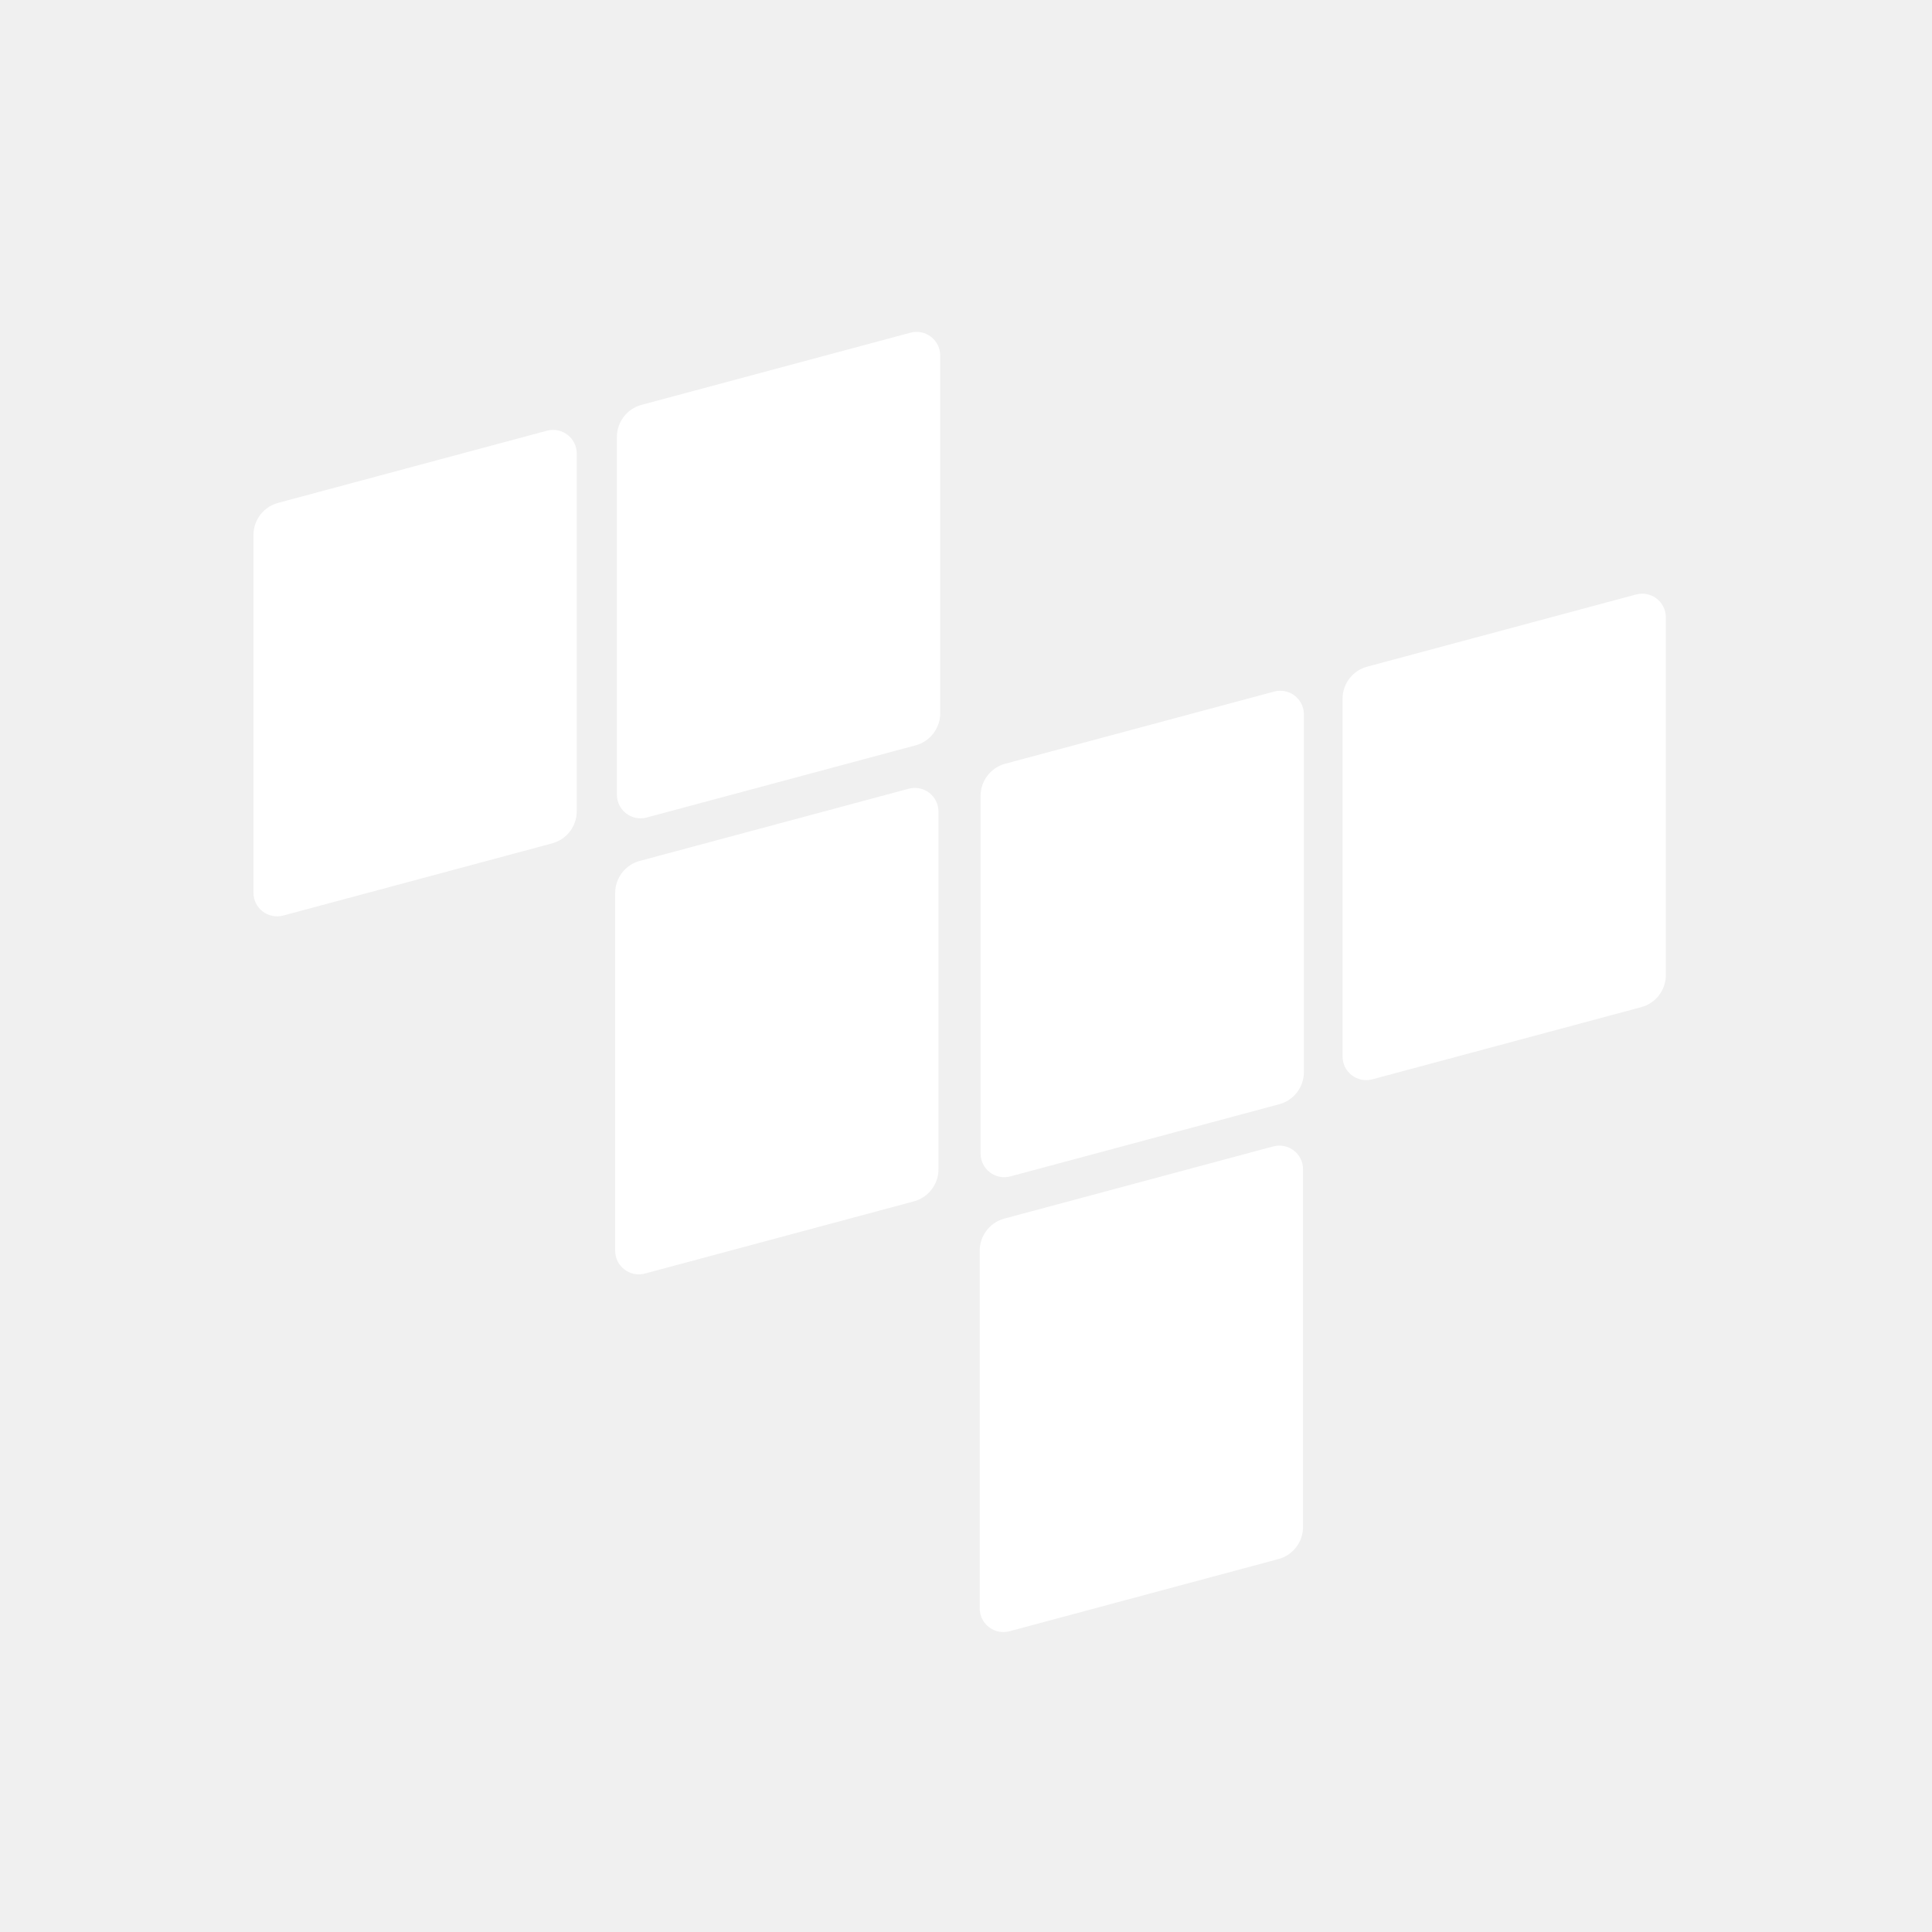
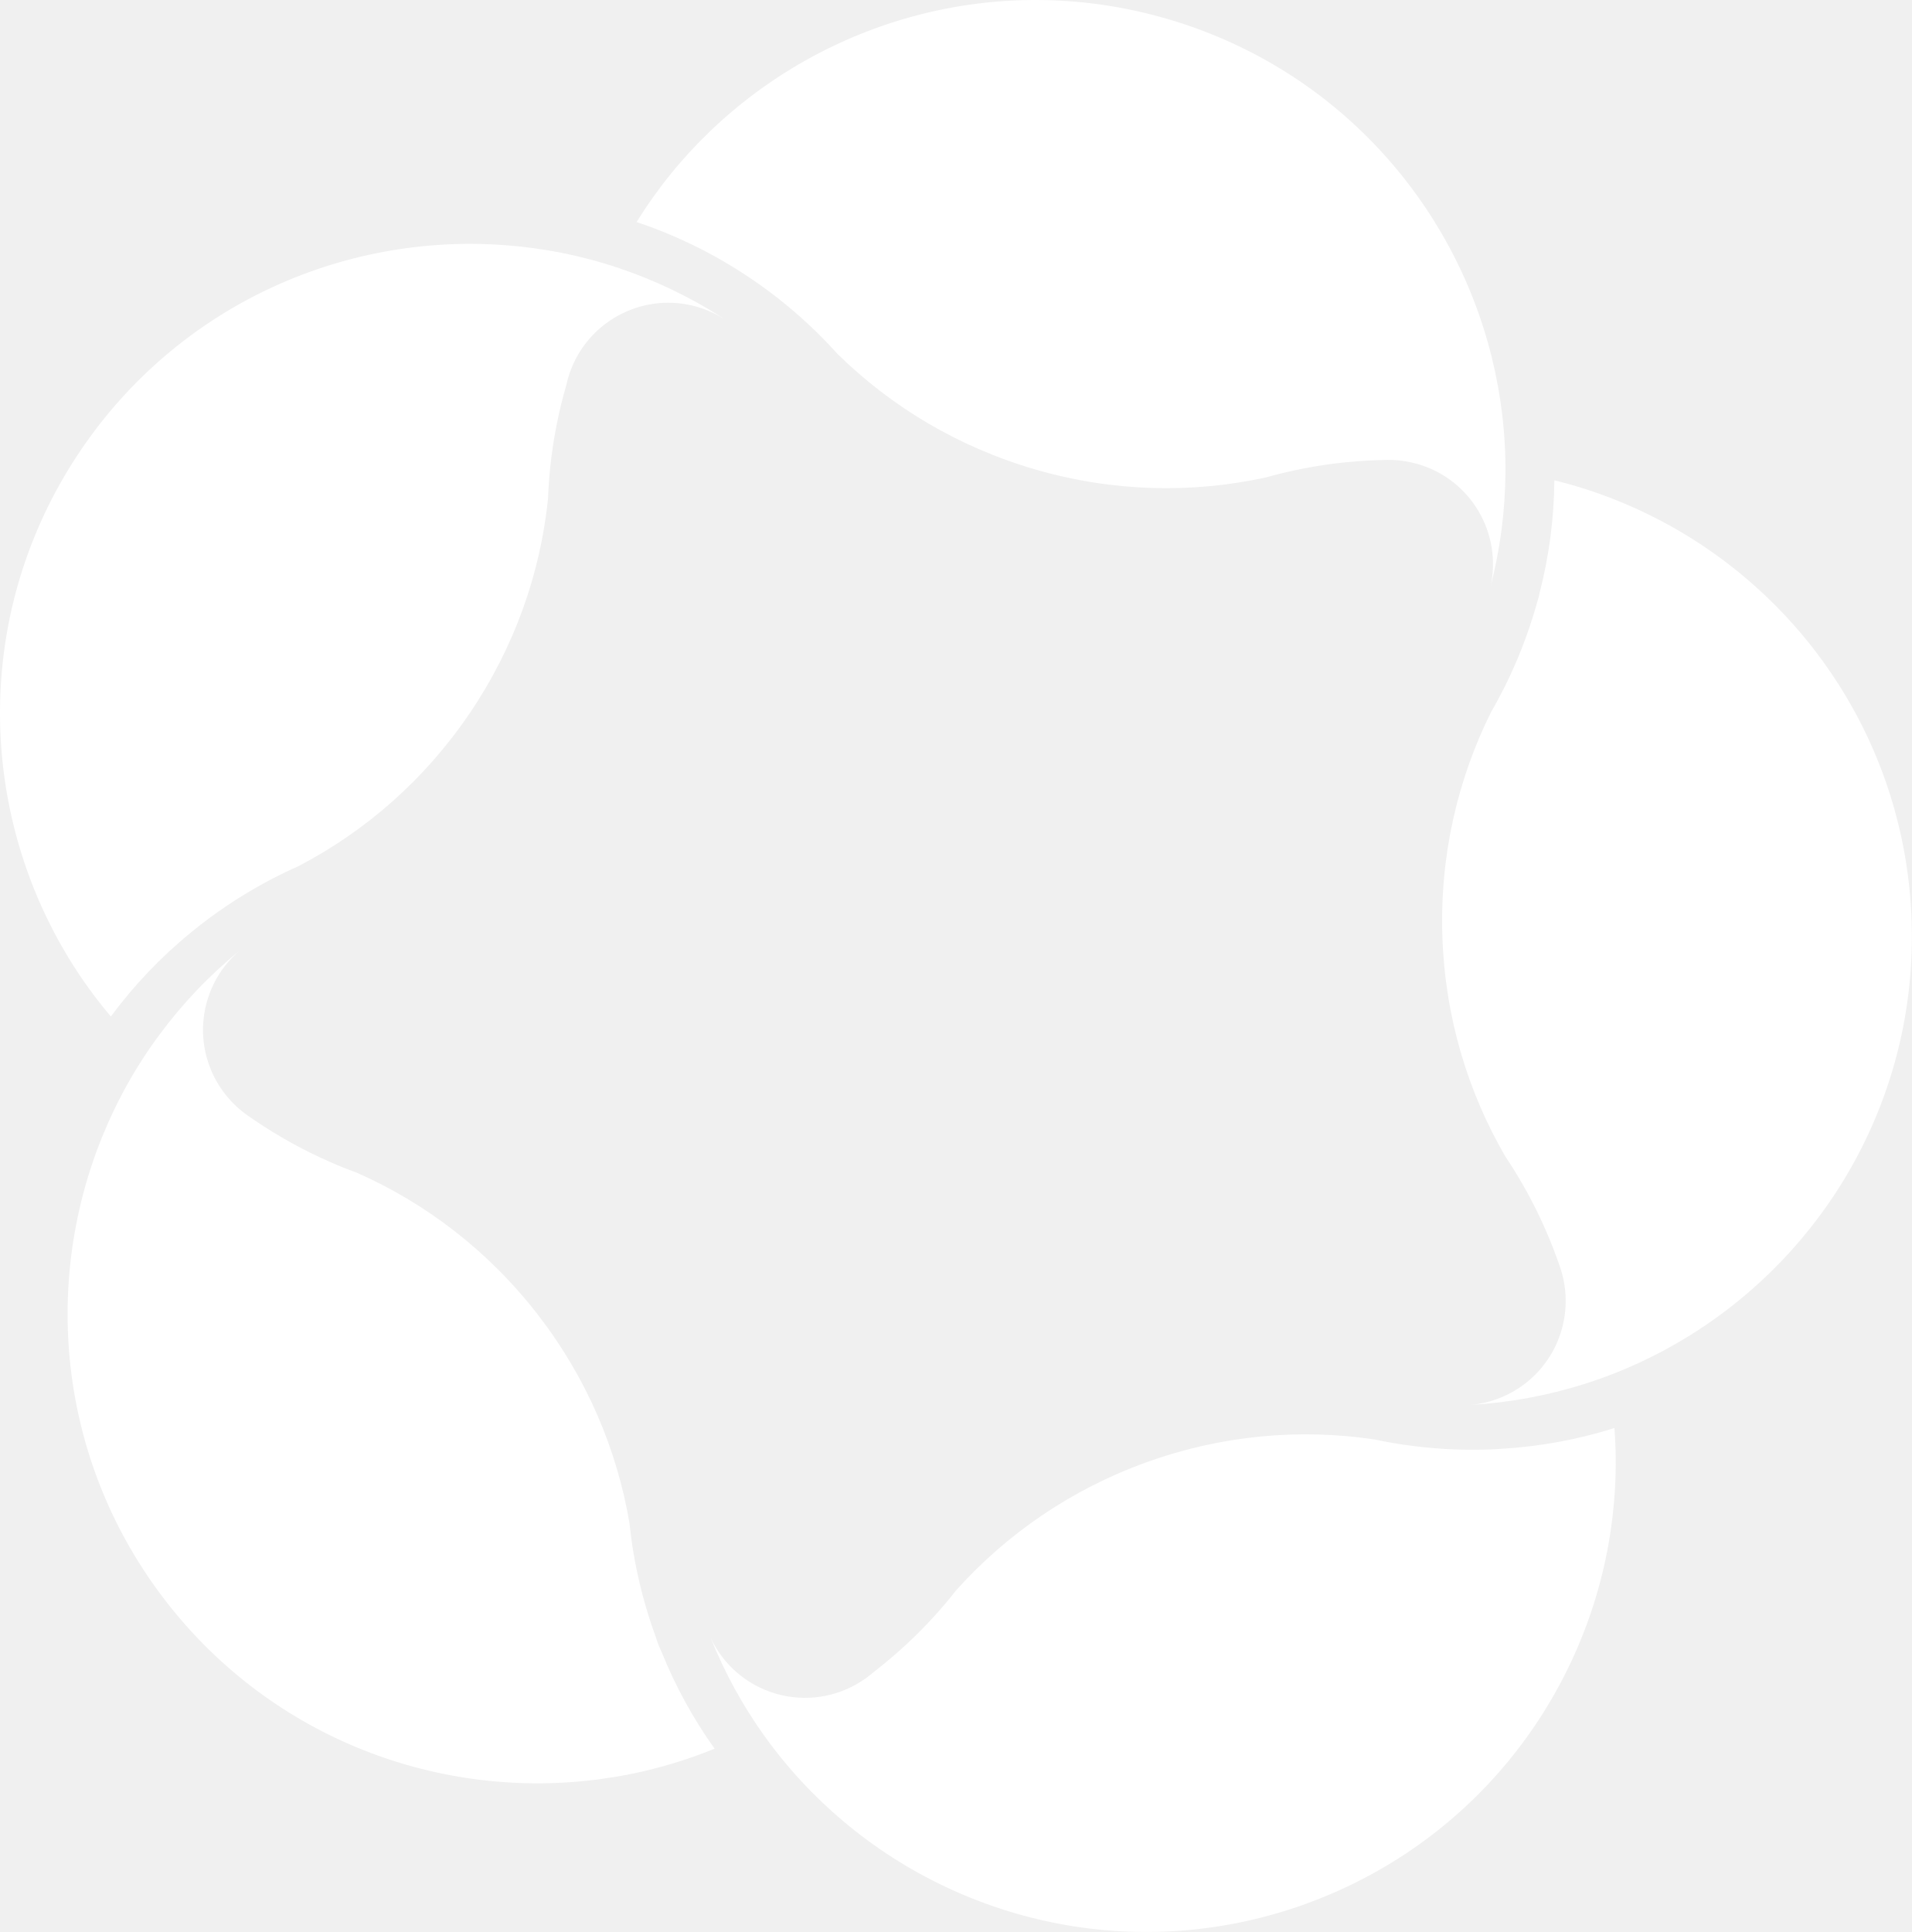
- <svg xmlns="http://www.w3.org/2000/svg" id="katman_1" data-name="katman 1" viewBox="0 0 245 245">
+ <svg xmlns="http://www.w3.org/2000/svg" id="Layer_1" data-name="Layer 1" viewBox="0 0 560 565.91">
  <defs>
    <style>
      .cls-1 {
        fill: #fff;
      }
    </style>
  </defs>
-   <path class="cls-1" d="M32.14,113.2v-45.35c0-1.91,1.28-3.59,3.13-4.08l34.09-9.15c1.91-.51,3.78.92,3.78,2.9v45.35c0,1.91-1.28,3.59-3.13,4.08l-34.09,9.15c-1.91.51-3.78-.92-3.78-2.9Z" />
-   <path class="cls-1" d="M78.23,100.77v-45.35c0-1.91,1.28-3.59,3.13-4.08l34.09-9.15c1.91-.51,3.78.92,3.78,2.9v45.35c0,1.91-1.28,3.59-3.13,4.08l-34.09,9.15c-1.91.51-3.78-.92-3.78-2.9Z" />
-   <path class="cls-1" d="M78.01,158.6v-45.35c0-1.91,1.28-3.59,3.13-4.08l34.09-9.15c1.91-.51,3.78.92,3.78,2.9v45.35c0,1.91-1.28,3.59-3.13,4.08l-34.09,9.15c-1.91.51-3.78-.92-3.78-2.9Z" />
-   <path class="cls-1" d="M124.35,146.28v-45.35c0-1.91,1.28-3.59,3.13-4.08l34.09-9.15c1.91-.51,3.78.92,3.78,2.9v45.35c0,1.91-1.28,3.59-3.13,4.08l-34.09,9.15c-1.91.51-3.78-.92-3.78-2.9Z" />
-   <path class="cls-1" d="M124.24,203.96v-45.35c0-1.91,1.28-3.59,3.13-4.08l34.09-9.15c1.91-.51,3.78.92,3.78,2.9v45.35c0,1.91-1.28,3.59-3.13,4.08l-34.09,9.15c-1.91.51-3.78-.92-3.78-2.9Z" />
-   <path class="cls-1" d="M170.25,133.97v-45.35c0-1.91,1.28-3.59,3.13-4.08l34.09-9.15c1.91-.51,3.78.92,3.78,2.9v45.35c0,1.91-1.28,3.59-3.13,4.08l-34.09,9.15c-1.91.51-3.78-.92-3.78-2.9Z" />
+   <path class="cls-1" d="M436.57,171.86c3.48-15.62-5.75-31.44-21.33-35.94-2.49-.72-4.99-1.11-7.48-1.2h-.02c-.89-.02-1.77-.02-2.66.03h-.1c-.45,0-.9.02-1.35.03-8.45.28-16.71,1.3-24.7,3.04-2.84.61-5.63,1.31-8.39,2.09-.02,0-.03,0-.05,0-21.53,4.65-44.48,4.19-67.12-2.36-22.63-6.55-42.28-18.4-58.01-33.82-.02-.01-.03-.03-.05-.05-1.92-2.14-3.91-4.22-5.98-6.25-5.84-5.73-12.25-11-19.25-15.75-.5-.34-1-.67-1.52-1-.44-.3-.88-.59-1.33-.87-9.81-6.32-20.15-11.23-30.76-14.78,6.1-9.87,13.37-18.79,21.57-26.64C241.87,5.96,291.37-8.32,339.67,4.91c.64.18,1.3.36,1.93.54.64.18,1.29.38,1.93.58,47.89,14.59,82.14,53.09,93.39,98.57,2.74,11.02,4.12,22.45,4.02,34.04-.09,10.99-1.5,22.12-4.37,33.21h0Z" />
+   <path class="cls-1" d="M211.85,93.28c-2.32-1.44-4.88-2.59-7.63-3.39-15.17-4.39-30.98,3.51-36.78,17.83-.4.98-.75,1.99-1.05,3.02-.18.65-.35,1.3-.49,1.95l-.03.09c-2.34,8.1-3.9,16.22-4.73,24.31-.3,2.98-.51,5.95-.62,8.91v.05c-2.25,21.84-9.79,43.46-22.98,62.92-13.2,19.47-30.51,34.49-49.99,44.67h-.03s-.02.02-.04.04c-2.66,1.17-5.28,2.44-7.88,3.8-.02.02-.05.02-.07.04-.02,0-.05.02-.08.03-7.18,3.77-14.14,8.22-20.77,13.37-.44.35-.89.7-1.32,1.06-.22.18-.45.34-.66.52-.22.17-.44.35-.65.53-.02.01-.05.04-.06.05-9.03,7.38-16.88,15.69-23.52,24.67-7.5-8.86-13.75-18.53-18.69-28.76-20.68-42.74-18.64-95.04,9.92-137.19,28.57-42.14,76.39-63.41,123.76-60.02,11.32.8,22.62,3.01,33.63,6.69,10.61,3.55,20.95,8.46,30.76,14.78h0Z" />
+   <path class="cls-1" d="M209.29,512.21c-10.74,4.39-21.87,7.34-33.13,8.87-47.04,6.47-96.16-11.65-127.4-51.83-31.24-40.19-36.69-92.24-18.84-136.24,4.26-10.53,9.86-20.59,16.77-29.91,6.64-8.99,14.49-17.3,23.52-24.67-4.41,3.74-7.81,8.79-9.54,14.77-3.59,12.4,1.05,25.24,10.69,32.68.12.09.23.17.35.25.25.18.48.36.74.55.25.18.5.35.74.51.47.34.94.67,1.42.98,7.01,4.75,14.28,8.76,21.76,12.05,0,0,.02,0,.03.02,2.62,1.16,5.28,2.24,7.95,3.2.02,0,.05.02.06.02,20.16,8.89,38.46,22.77,52.93,41.37,14.44,18.58,23.38,39.69,27.04,61.37v.05c.31,2.9.68,5.8,1.18,8.69h0c1.36,8.04,3.45,16.07,6.32,24.01.05.16.11.32.18.48h0c.43,1.46.98,2.88,1.63,4.26,0,.02.02.05.04.08,4.12,10.26,9.38,19.76,15.56,28.42v.02Z" />
+   <path class="cls-1" d="M382.45,557.68c-47.87,17.3-99.08,6.4-135.41-24.18-8.69-7.31-16.52-15.75-23.26-25.18-6.18-8.66-11.43-18.15-15.56-28.42,3.62,7.61,10.36,13.69,19.08,16.22,8.72,2.52,17.74.97,24.87-3.57,1.28-.81,2.5-1.71,3.64-2.71.14-.1.28-.22.42-.32,6.65-5.18,12.7-10.83,18.12-16.88,1.99-2.22,3.89-4.49,5.71-6.82,14.68-16.38,33.51-29.46,55.63-37.46,22.16-8.01,45.05-9.98,66.84-6.73.02,0,.04,0,.06,0,2.78.6,5.6,1.11,8.44,1.53h.03c8.08,1.2,16.37,1.7,24.83,1.42.82-.02,1.64-.06,2.46-.11.41-.02.81-.05,1.21-.08,11.56-.67,22.71-2.75,33.31-6.1.87,11.58.23,23.07-1.78,34.24-8.4,46.75-40.8,87.86-88.67,105.15v-.02Z" />
+   <path class="cls-1" d="M495.09,391.08c-9.64,6.01-20.09,10.86-31.16,14.35-10.6,3.34-21.74,5.43-33.31,6.1,12.24-1.04,23.15-9.46,26.76-21.96,1.76-6.07,1.54-12.24-.25-17.83-.09-.28-.19-.56-.28-.83-.25-.73-.5-1.45-.76-2.17-2.85-7.9-6.36-15.37-10.43-22.39-.02-.03-.03-.05-.05-.07-1.49-2.58-3.07-5.11-4.71-7.55-11.04-19.01-17.66-40.94-18.43-64.46-.77-23.55,4.43-45.89,14.22-65.61,0,0,0-.02.01-.03,1.45-2.49,2.81-5.03,4.11-7.63,3.64-7.33,6.68-15.07,9.03-23.21.12-.43.25-.84.36-1.27l.04-.13c.07-.21.13-.41.19-.62.18-.61.33-1.21.46-1.82v-.05c2.88-11.09,4.29-22.23,4.38-33.21,11.27,2.77,22.01,6.92,32.02,12.29,41.87,22.41,70.95,65.94,72.62,116.81,1.66,50.88-24.53,96.2-64.84,121.3Z" />
</svg>
